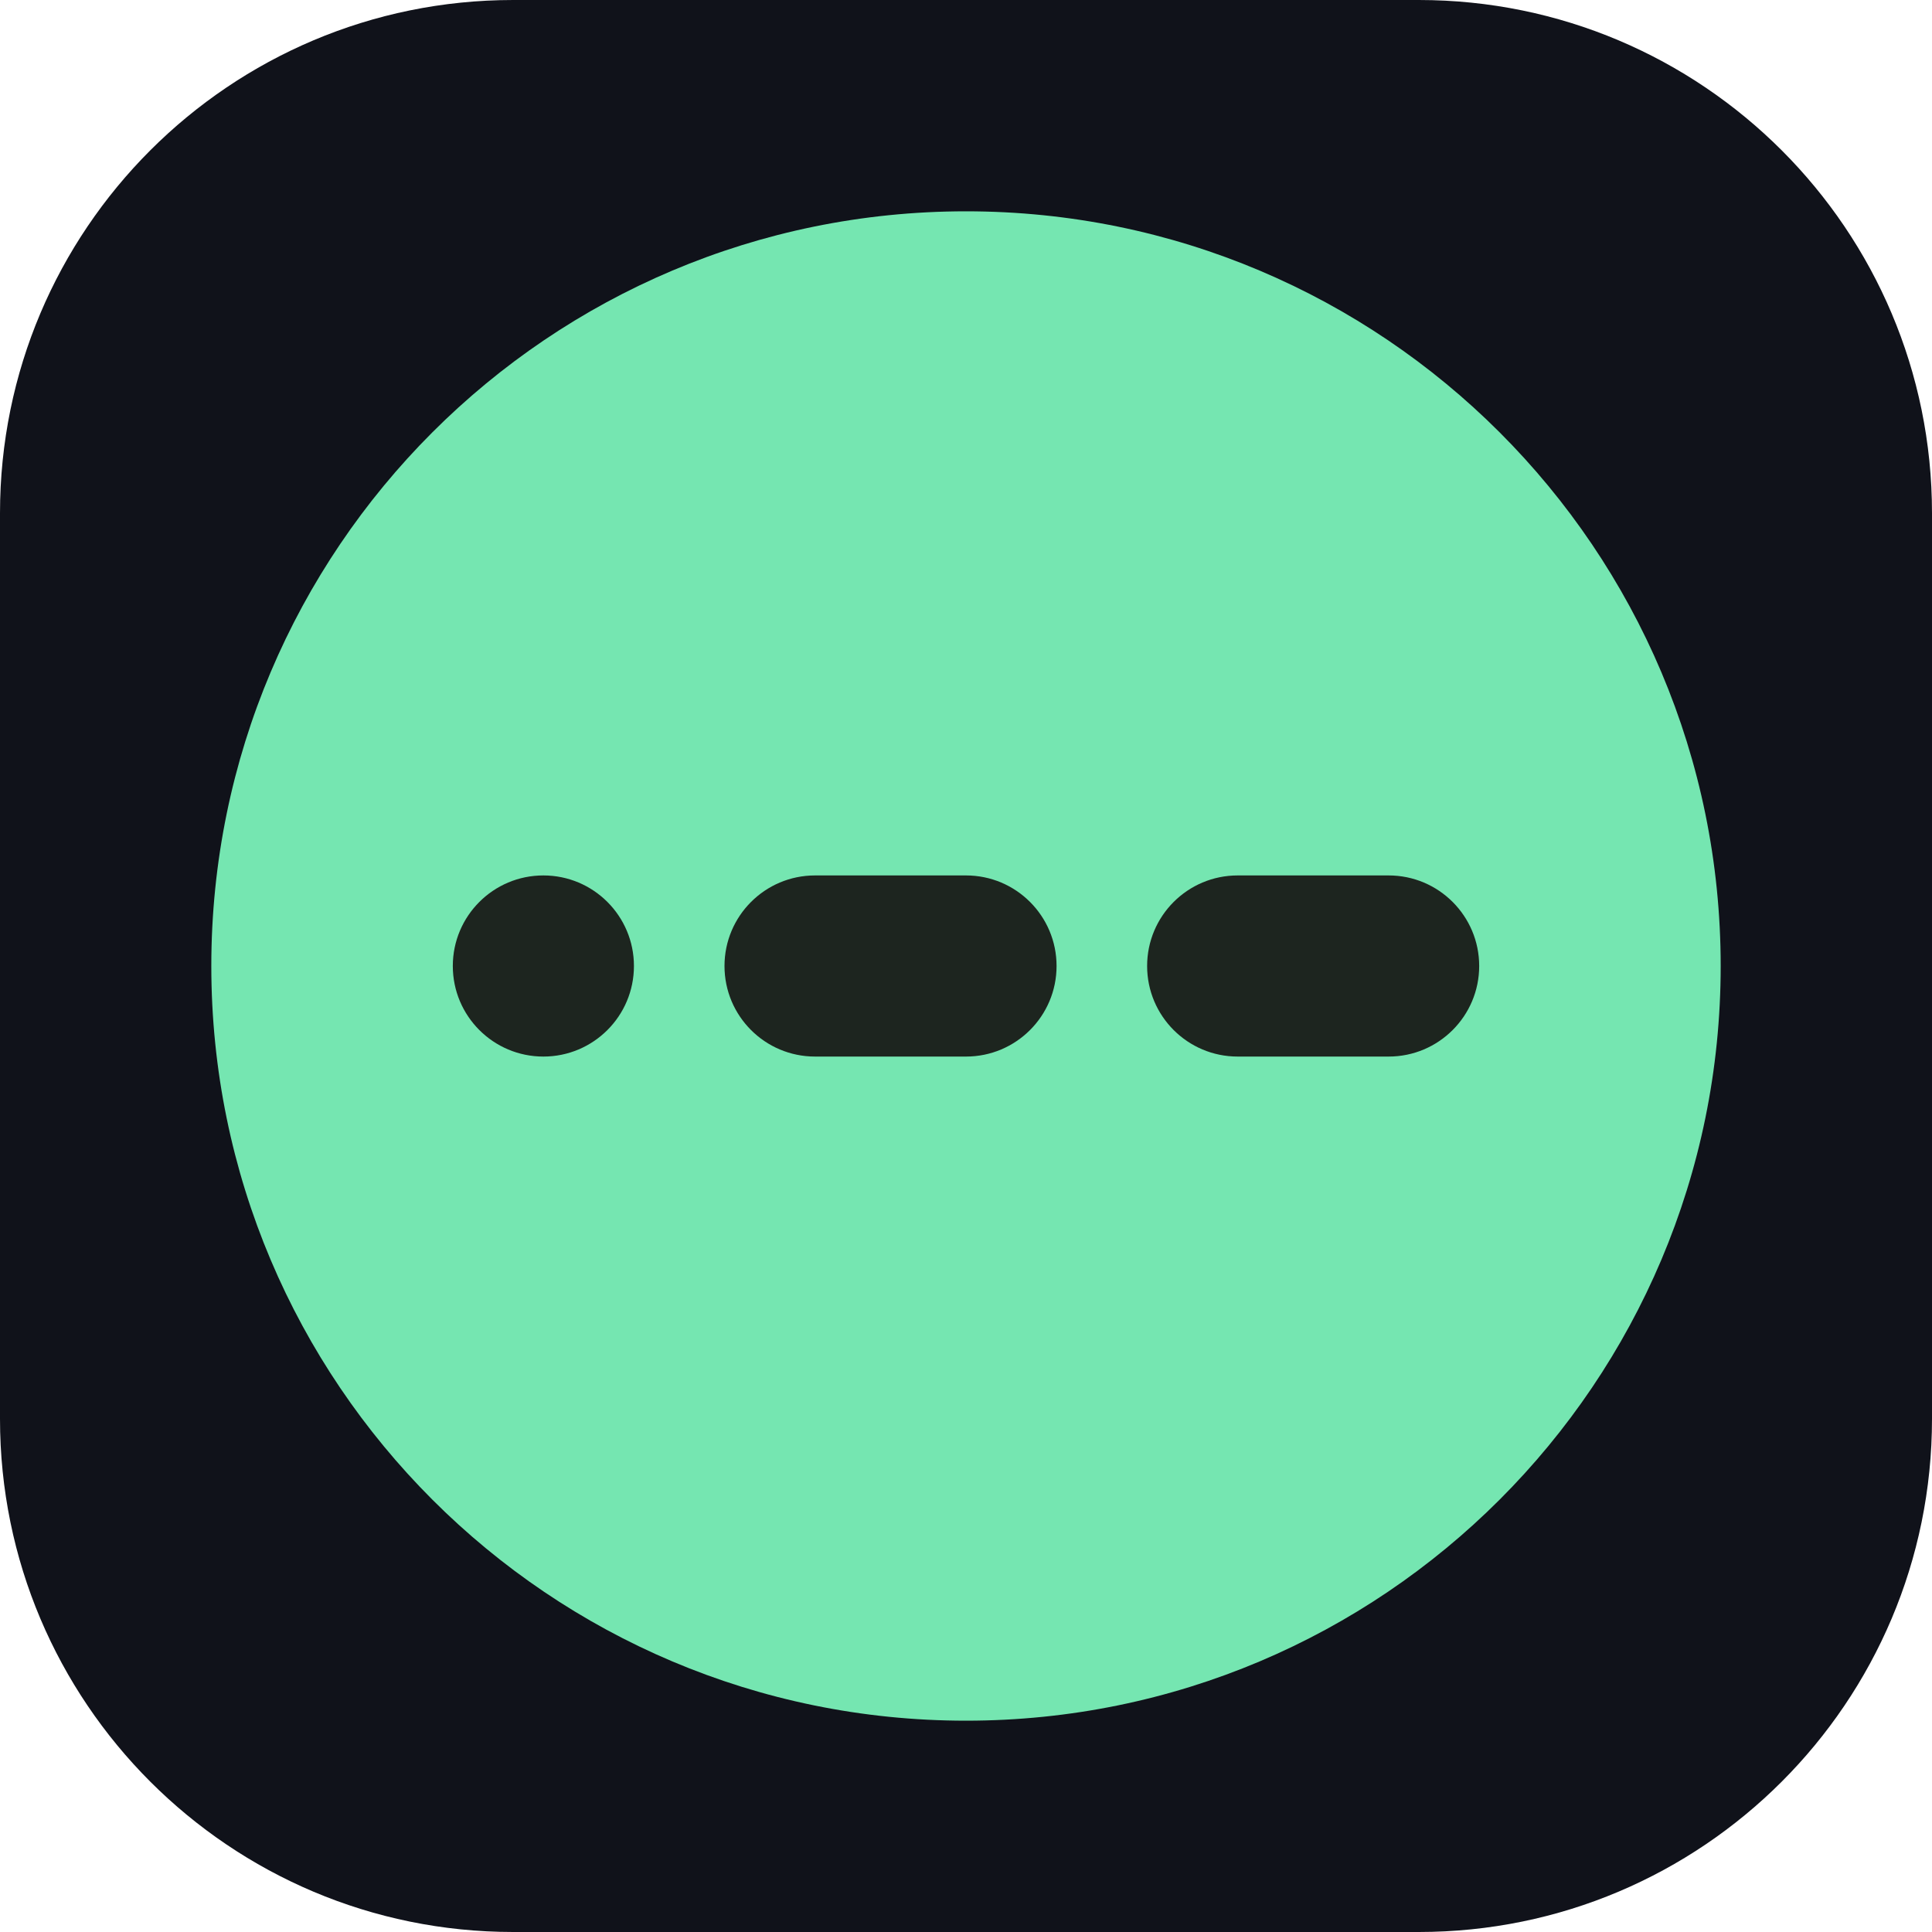
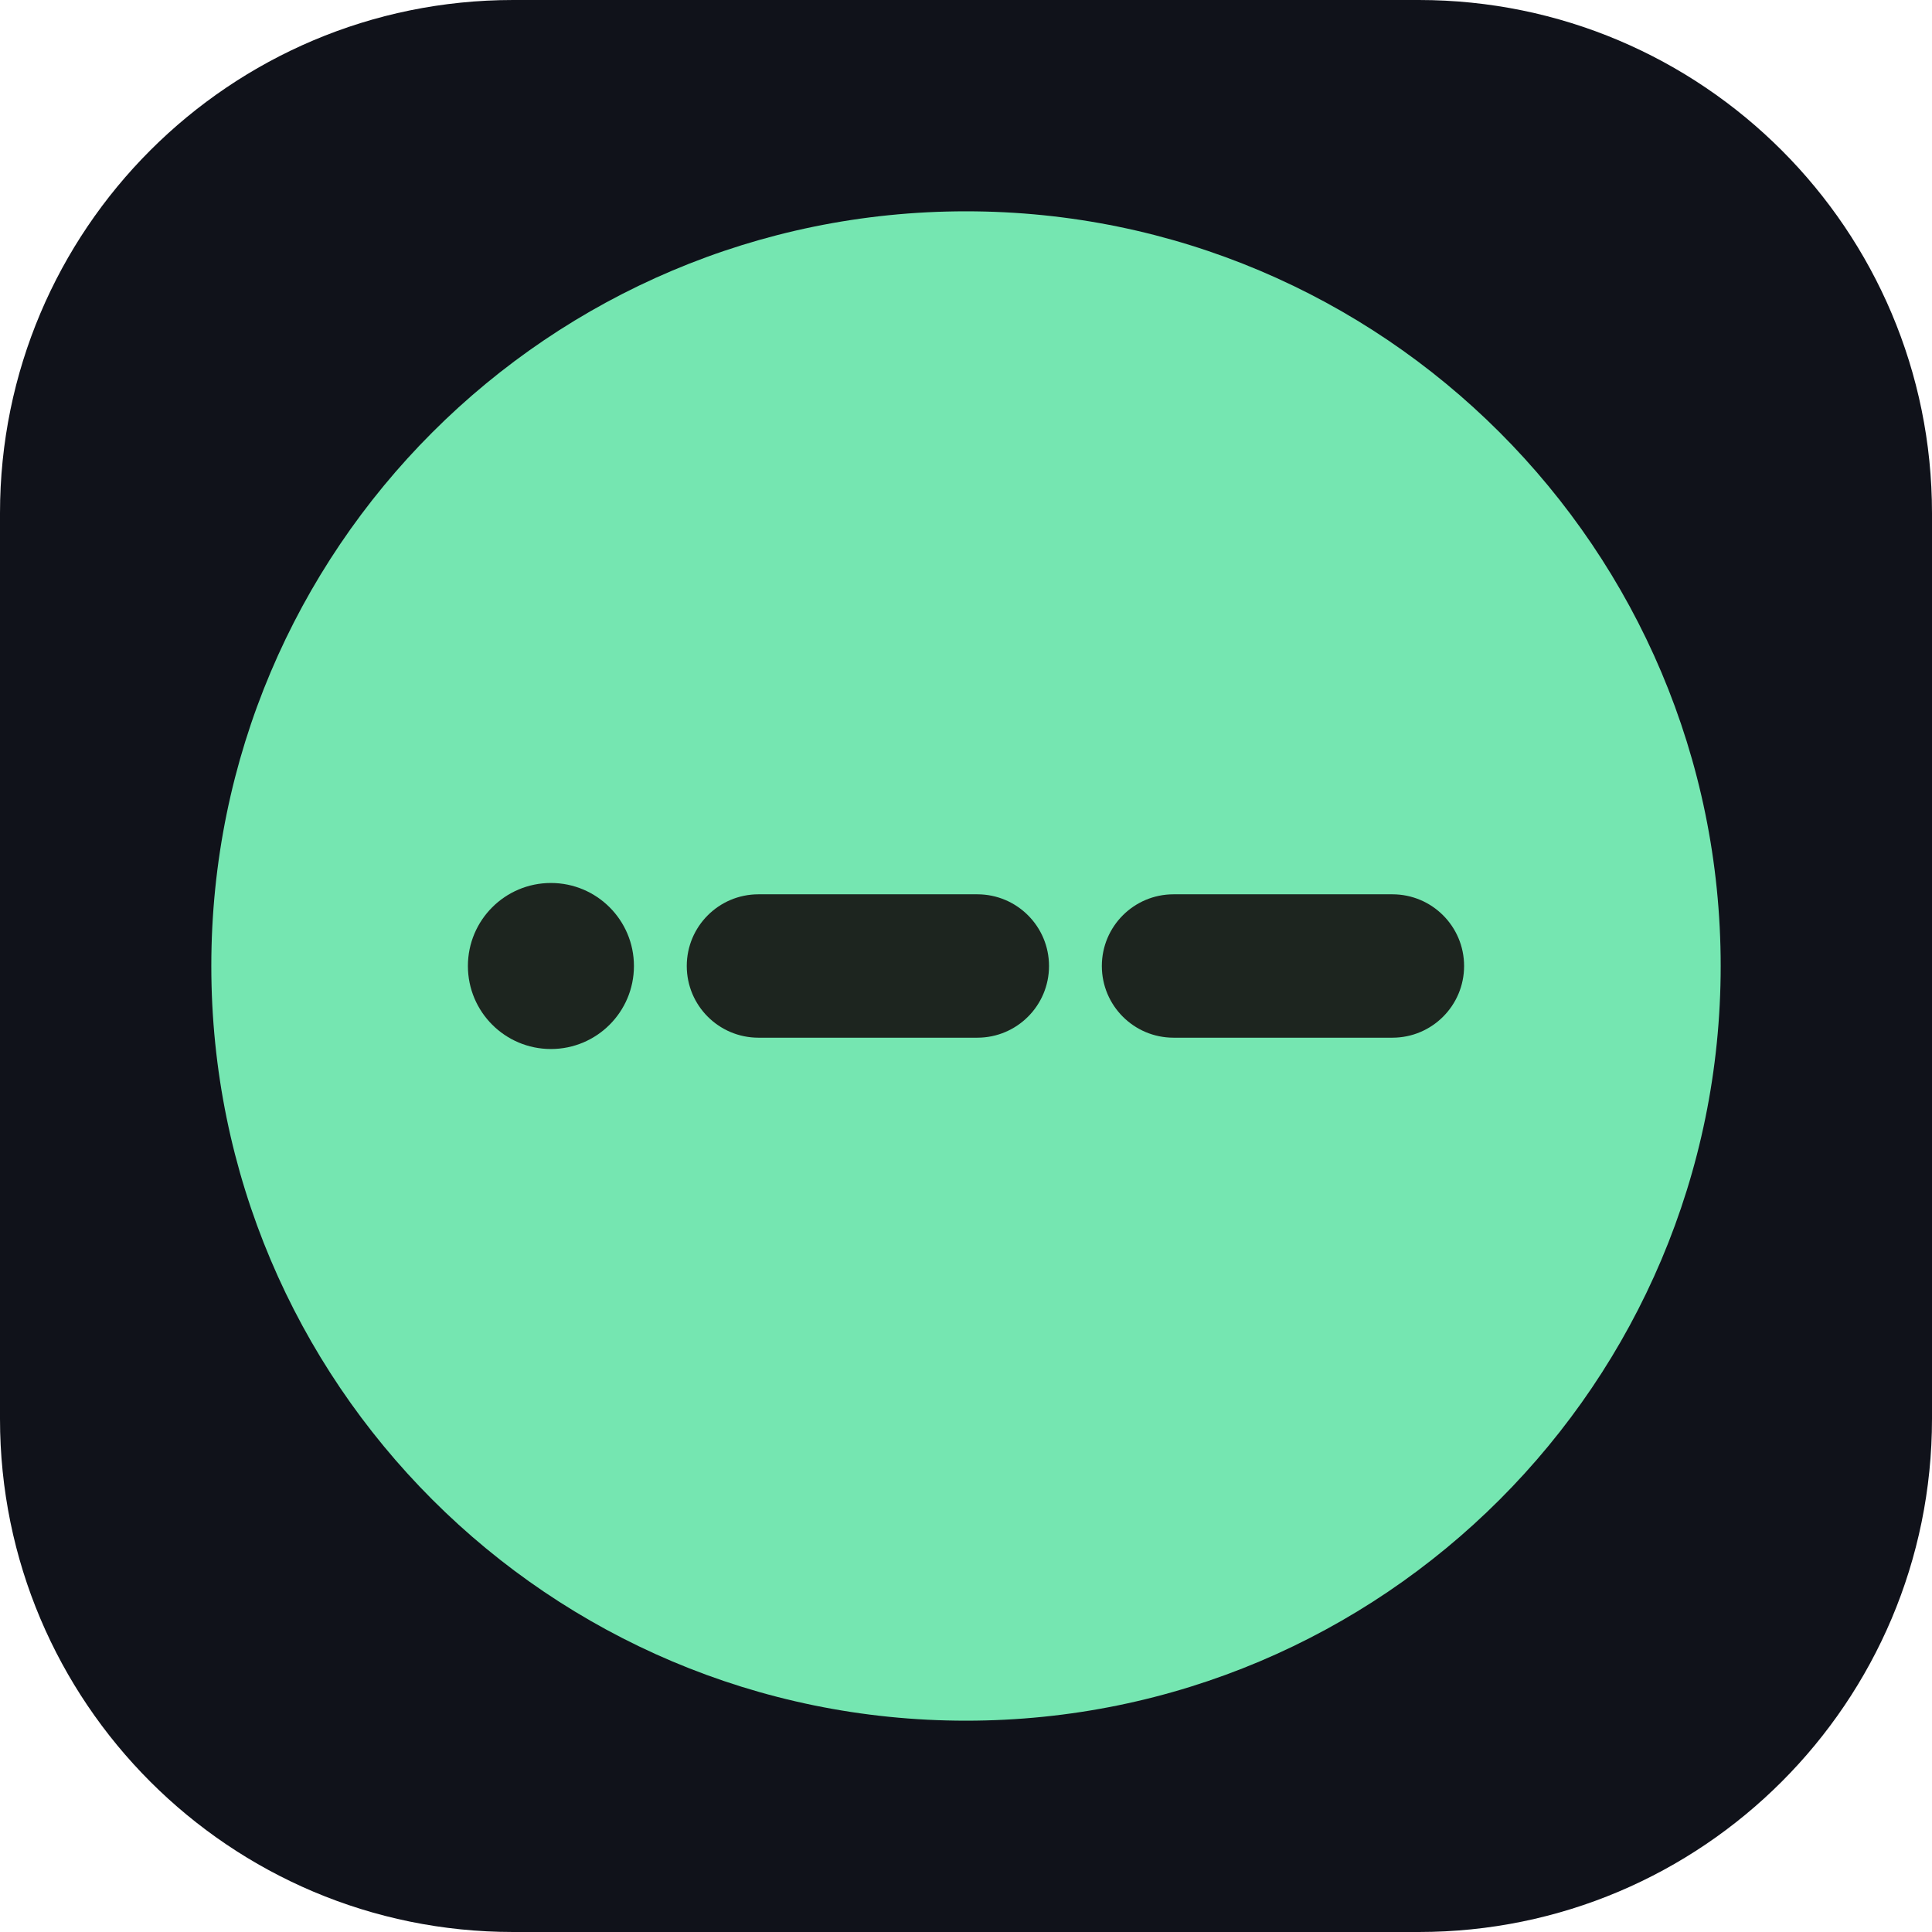
<svg xmlns="http://www.w3.org/2000/svg" width="128" height="128" viewBox="0 0 128 128">
  <rect width="128" height="128" rx="34" fill="#10121a" />
  <circle cx="64" cy="64" r="50" fill="#75e6b1" />
-   <circle cx="36" cy="64" r="6" fill="#1d251f" />
-   <rect x="48" y="58" width="22" height="12" rx="6" fill="#1d251f" />
-   <rect x="76" y="58" width="22" height="12" rx="6" fill="#1d251f" />
+   <circle cx="36.5" cy="64" r="5.5" fill="#1d251f" />
+   <rect x="45.5" y="59.25" width="24" height="9.5" rx="4.75" fill="#1d251f" />
+   <rect x="73" y="59.25" width="24" height="9.5" rx="4.75" fill="#1d251f" />
</svg>
